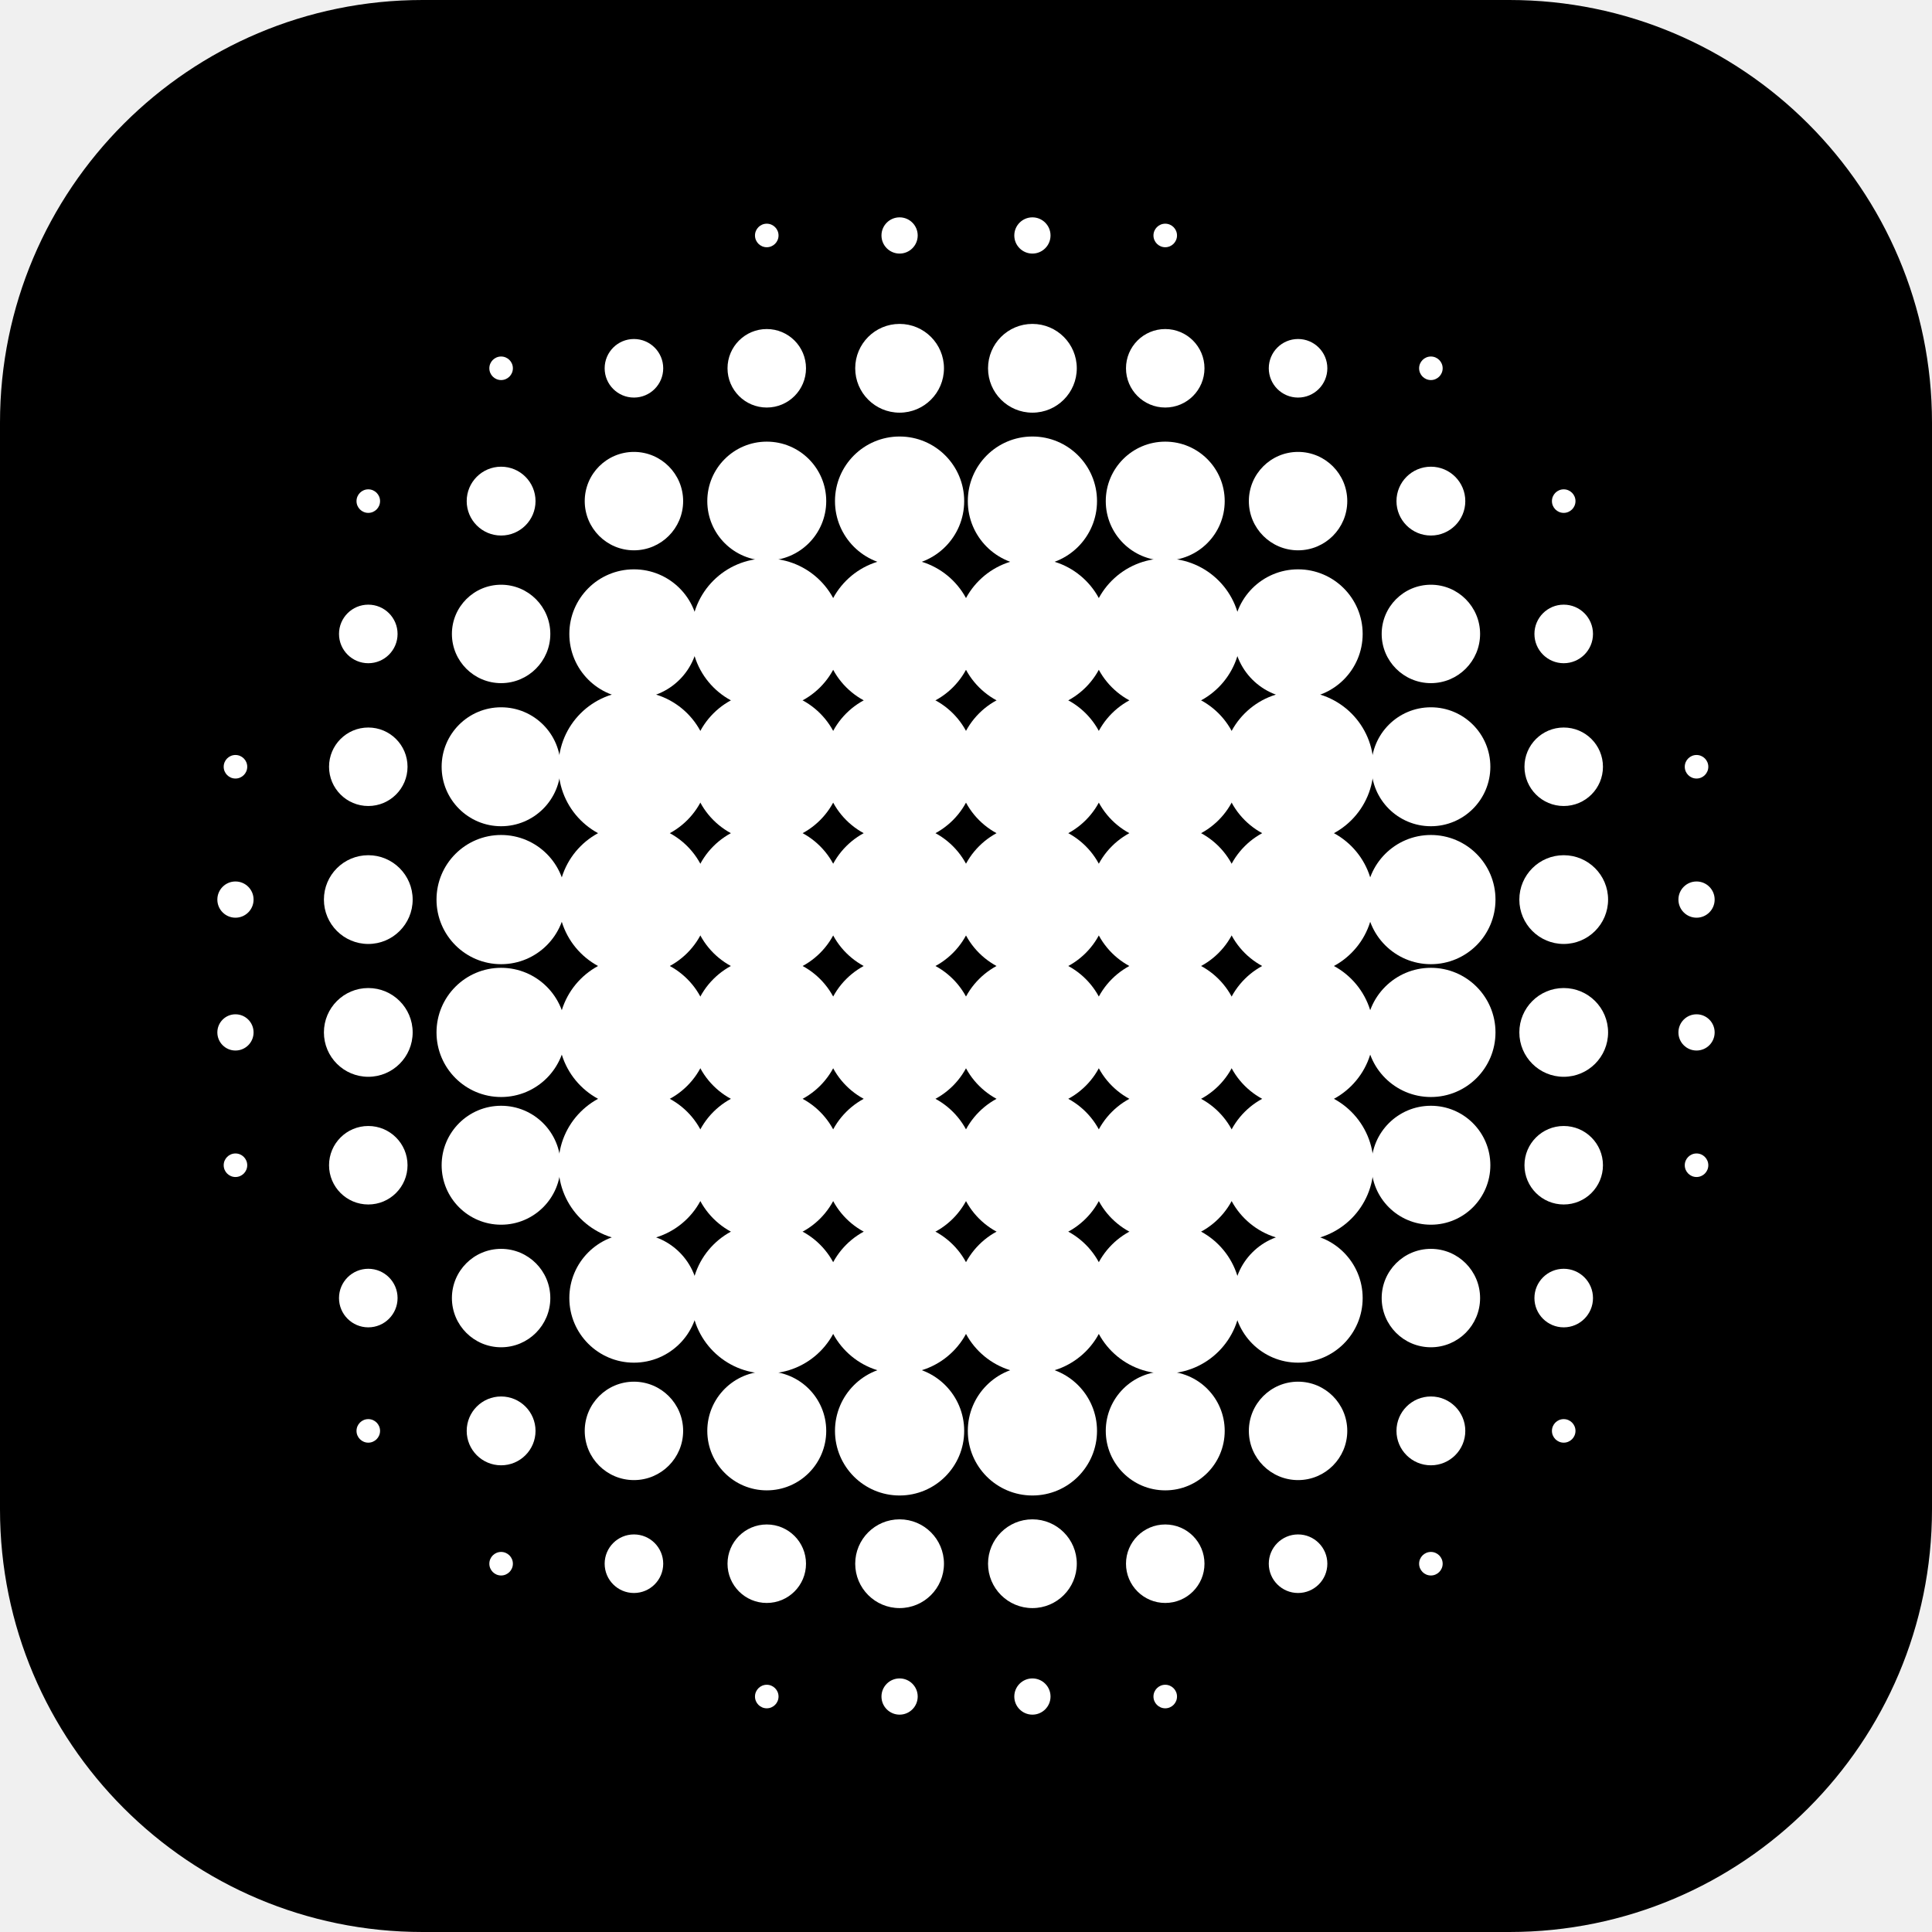
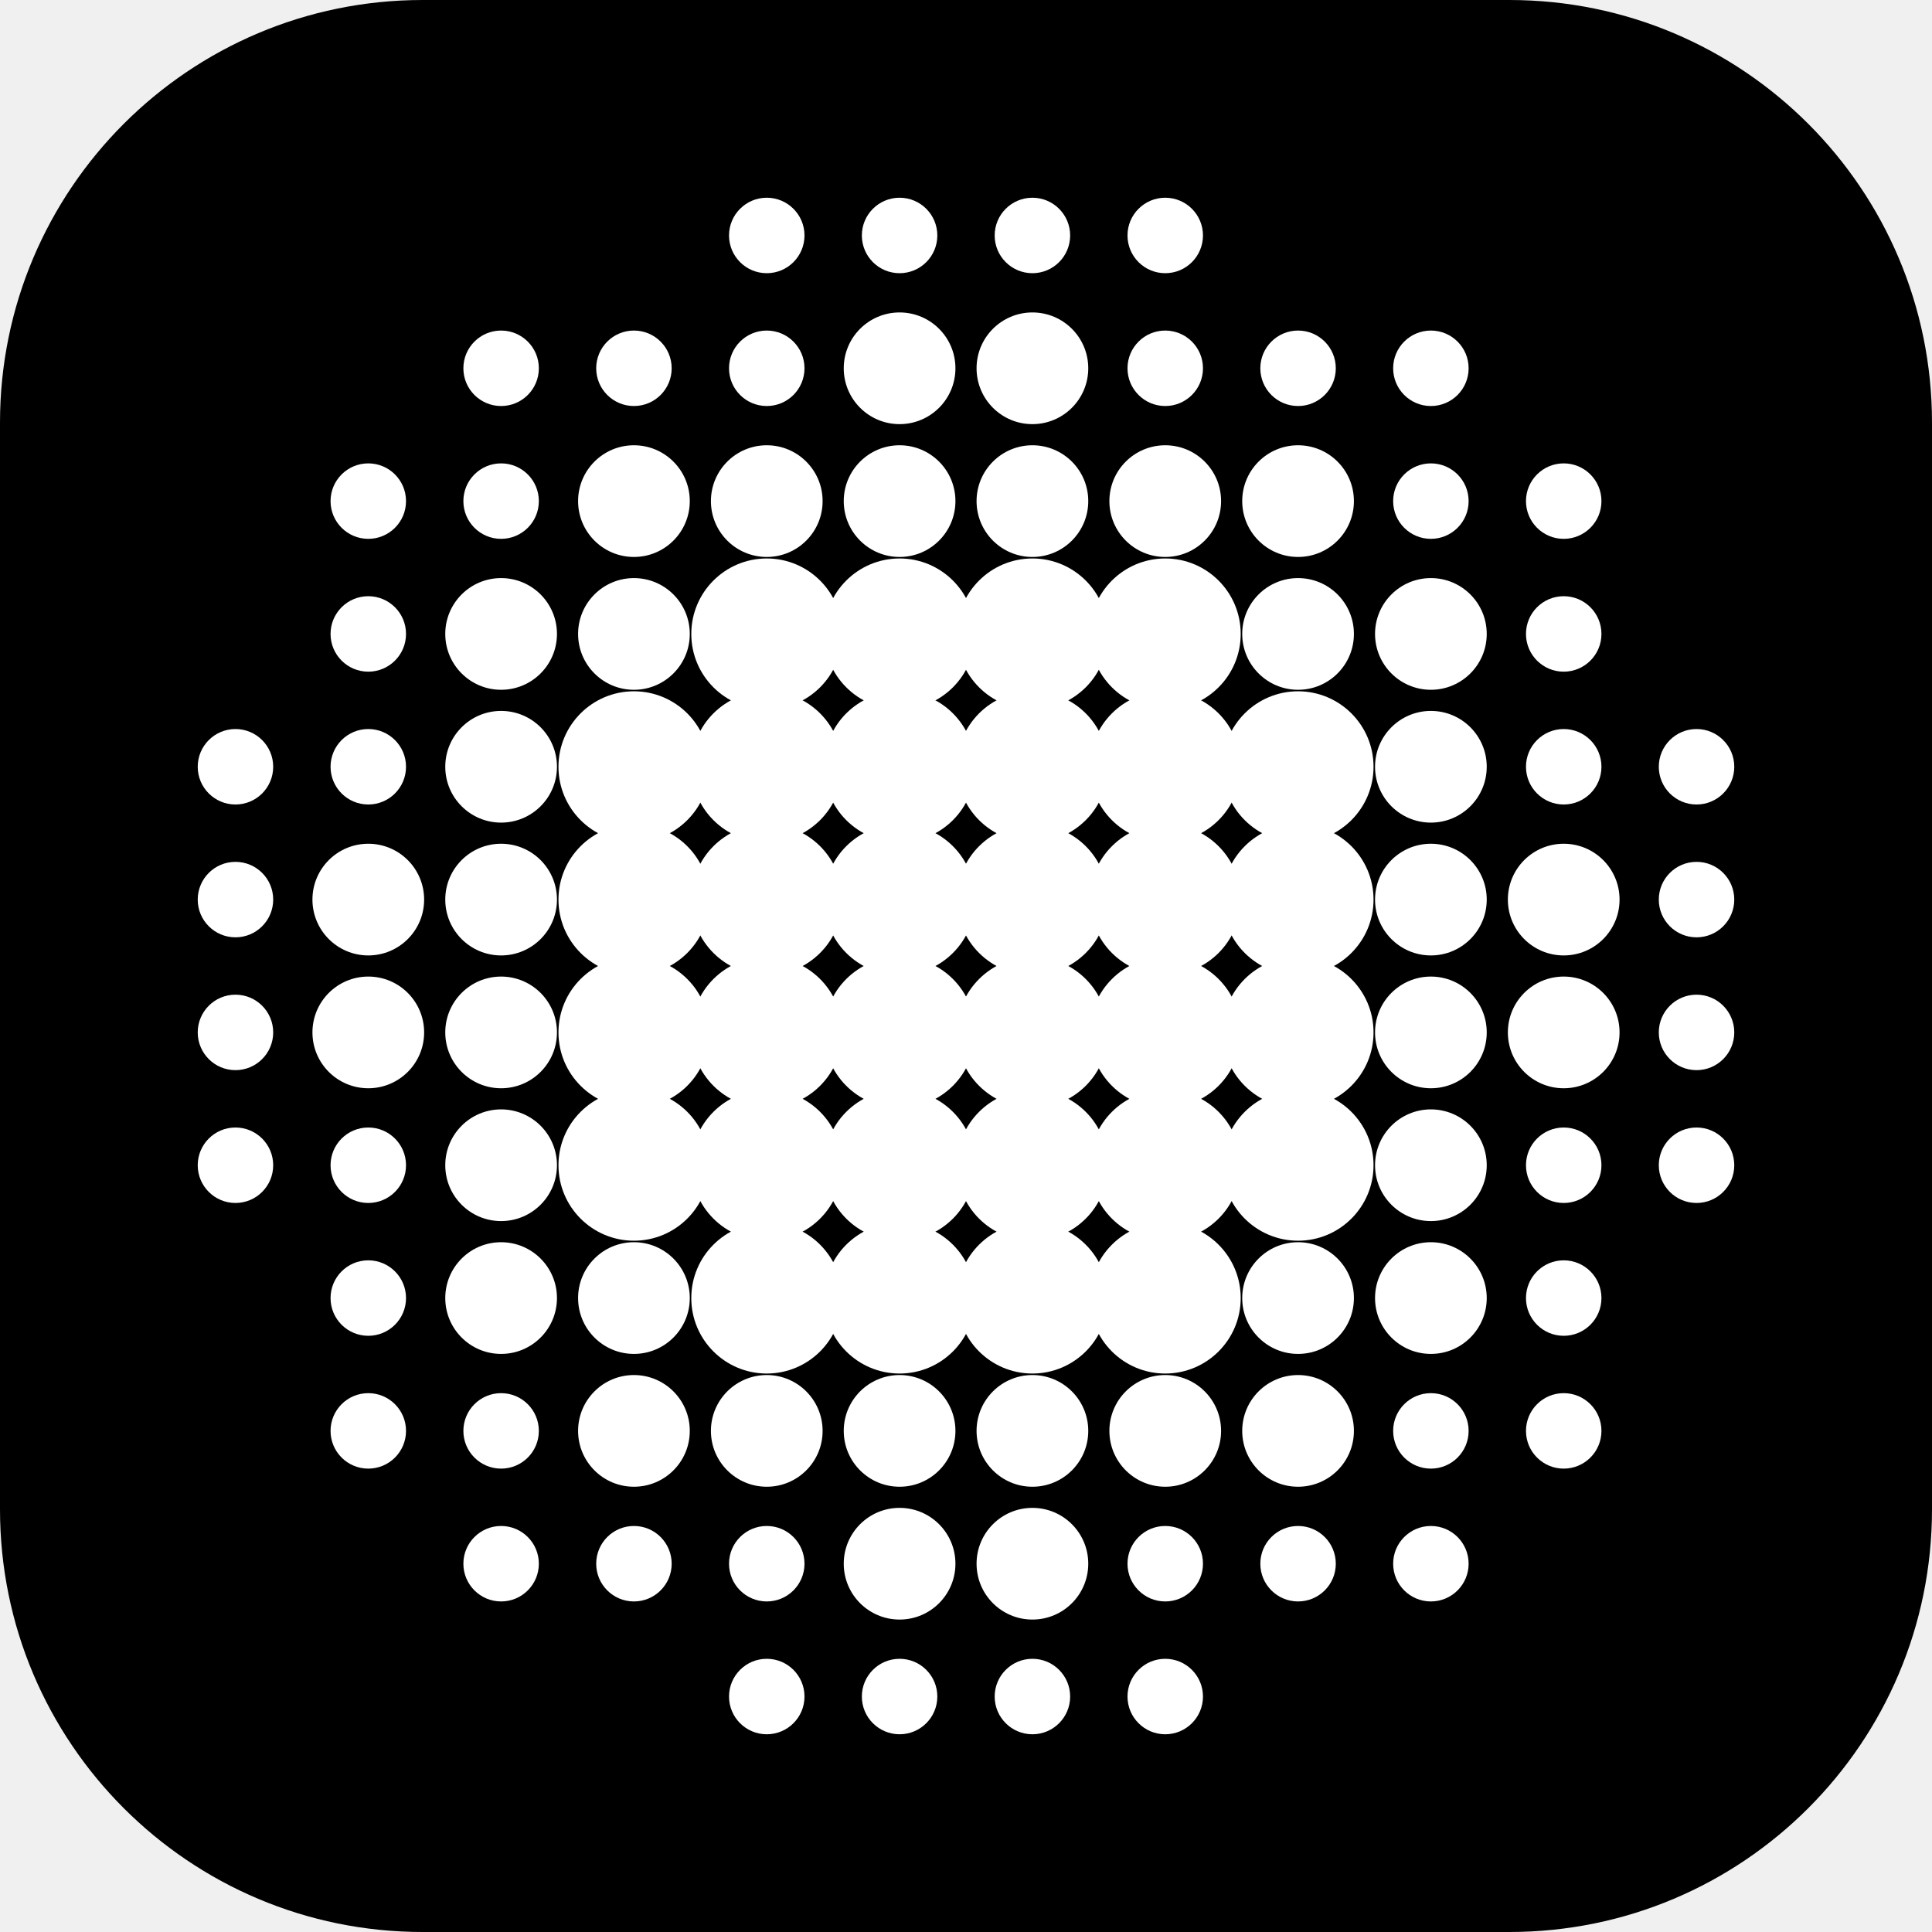
<svg xmlns="http://www.w3.org/2000/svg" viewBox="0 0 64 64">
  <rect width="64" height="64" rx="14" fill="#000" />
  <g fill="#fff">
-     <circle cx="7.80" cy="25.40" r="0.39" />
-     <circle cx="7.80" cy="29.80" r="0.60" />
-     <circle cx="7.80" cy="34.20" r="0.60" />
-     <circle cx="7.80" cy="38.60" r="0.39" />
-     <circle cx="12.20" cy="16.60" r="0.39" />
-     <circle cx="12.20" cy="21.00" r="0.97" />
-     <circle cx="12.20" cy="25.40" r="1.30" />
-     <circle cx="12.20" cy="29.80" r="1.47" />
-     <circle cx="12.20" cy="34.20" r="1.47" />
-     <circle cx="12.20" cy="38.60" r="1.30" />
-     <circle cx="12.20" cy="43.00" r="0.97" />
-     <circle cx="12.20" cy="47.40" r="0.39" />
-     <circle cx="16.60" cy="12.20" r="0.39" />
-     <circle cx="16.60" cy="16.60" r="1.14" />
-     <circle cx="16.60" cy="21.00" r="1.63" />
-     <circle cx="16.60" cy="25.40" r="1.97" />
-     <circle cx="16.60" cy="29.80" r="2.14" />
-     <circle cx="16.60" cy="34.20" r="2.14" />
-     <circle cx="16.60" cy="38.60" r="1.97" />
-     <circle cx="16.60" cy="43.00" r="1.63" />
-     <circle cx="16.60" cy="47.40" r="1.14" />
-     <circle cx="16.60" cy="51.80" r="0.39" />
-     <circle cx="21.00" cy="12.20" r="0.97" />
-     <circle cx="21.00" cy="16.60" r="1.63" />
-     <circle cx="21.00" cy="21.00" r="2.14" />
+     <circle cx="7.80" cy="25.40" r="1.25" />
+     <circle cx="7.80" cy="29.80" r="1.25" />
+     <circle cx="7.80" cy="34.20" r="1.25" />
+     <circle cx="7.80" cy="38.60" r="1.25" />
+     <circle cx="12.20" cy="16.60" r="1.25" />
+     <circle cx="12.20" cy="21.00" r="1.25" />
+     <circle cx="12.20" cy="25.40" r="1.25" />
+     <circle cx="12.20" cy="29.80" r="1.85" />
+     <circle cx="12.20" cy="34.20" r="1.85" />
+     <circle cx="12.20" cy="38.60" r="1.25" />
+     <circle cx="12.20" cy="43.00" r="1.25" />
+     <circle cx="12.20" cy="47.40" r="1.25" />
+     <circle cx="16.60" cy="12.20" r="1.25" />
+     <circle cx="16.60" cy="16.60" r="1.25" />
+     <circle cx="16.60" cy="21.00" r="1.85" />
+     <circle cx="16.60" cy="25.40" r="1.85" />
+     <circle cx="16.60" cy="29.80" r="1.85" />
+     <circle cx="16.60" cy="34.20" r="1.85" />
+     <circle cx="16.60" cy="38.60" r="1.85" />
+     <circle cx="16.60" cy="43.00" r="1.85" />
+     <circle cx="16.60" cy="47.40" r="1.25" />
+     <circle cx="16.60" cy="51.80" r="1.25" />
+     <circle cx="21.00" cy="12.20" r="1.25" />
+     <circle cx="21.00" cy="16.60" r="1.85" />
+     <circle cx="21.00" cy="21.00" r="1.85" />
    <circle cx="21.00" cy="25.40" r="2.50" />
    <circle cx="21.00" cy="29.80" r="2.50" />
    <circle cx="21.00" cy="34.20" r="2.50" />
    <circle cx="21.00" cy="38.60" r="2.50" />
-     <circle cx="21.00" cy="43.00" r="2.14" />
-     <circle cx="21.00" cy="47.40" r="1.63" />
-     <circle cx="21.00" cy="51.80" r="0.97" />
-     <circle cx="25.40" cy="7.80" r="0.39" />
-     <circle cx="25.40" cy="12.20" r="1.30" />
-     <circle cx="25.40" cy="16.60" r="1.97" />
+     <circle cx="21.00" cy="43.00" r="1.85" />
+     <circle cx="21.00" cy="47.40" r="1.85" />
+     <circle cx="21.00" cy="51.80" r="1.25" />
+     <circle cx="25.40" cy="7.80" r="1.25" />
+     <circle cx="25.40" cy="12.20" r="1.25" />
+     <circle cx="25.40" cy="16.60" r="1.85" />
    <circle cx="25.40" cy="21.00" r="2.50" />
    <circle cx="25.40" cy="25.40" r="2.50" />
    <circle cx="25.40" cy="29.80" r="2.50" />
    <circle cx="25.40" cy="34.20" r="2.50" />
    <circle cx="25.40" cy="38.60" r="2.50" />
    <circle cx="25.40" cy="43.00" r="2.50" />
-     <circle cx="25.40" cy="47.40" r="1.97" />
-     <circle cx="25.40" cy="51.80" r="1.30" />
-     <circle cx="25.40" cy="56.20" r="0.39" />
-     <circle cx="29.80" cy="7.80" r="0.60" />
-     <circle cx="29.80" cy="12.20" r="1.47" />
-     <circle cx="29.80" cy="16.60" r="2.14" />
+     <circle cx="25.40" cy="47.40" r="1.85" />
+     <circle cx="25.40" cy="51.80" r="1.25" />
+     <circle cx="25.40" cy="56.20" r="1.25" />
+     <circle cx="29.80" cy="7.80" r="1.25" />
+     <circle cx="29.80" cy="12.20" r="1.85" />
+     <circle cx="29.80" cy="16.60" r="1.85" />
    <circle cx="29.80" cy="21.00" r="2.50" />
    <circle cx="29.80" cy="25.40" r="2.50" />
    <circle cx="29.80" cy="29.80" r="2.50" />
    <circle cx="29.80" cy="34.20" r="2.50" />
    <circle cx="29.80" cy="38.60" r="2.50" />
    <circle cx="29.80" cy="43.00" r="2.50" />
-     <circle cx="29.80" cy="47.40" r="2.14" />
-     <circle cx="29.80" cy="51.80" r="1.47" />
-     <circle cx="29.80" cy="56.20" r="0.60" />
-     <circle cx="34.20" cy="7.80" r="0.60" />
-     <circle cx="34.20" cy="12.20" r="1.47" />
-     <circle cx="34.20" cy="16.60" r="2.14" />
+     <circle cx="29.80" cy="47.40" r="1.85" />
+     <circle cx="29.80" cy="51.80" r="1.85" />
+     <circle cx="29.80" cy="56.20" r="1.25" />
+     <circle cx="34.20" cy="7.80" r="1.25" />
+     <circle cx="34.20" cy="12.20" r="1.85" />
+     <circle cx="34.20" cy="16.60" r="1.85" />
    <circle cx="34.20" cy="21.00" r="2.50" />
    <circle cx="34.20" cy="25.40" r="2.50" />
    <circle cx="34.20" cy="29.80" r="2.50" />
    <circle cx="34.20" cy="34.20" r="2.50" />
    <circle cx="34.20" cy="38.60" r="2.50" />
    <circle cx="34.20" cy="43.00" r="2.50" />
-     <circle cx="34.20" cy="47.40" r="2.14" />
-     <circle cx="34.20" cy="51.80" r="1.47" />
-     <circle cx="34.20" cy="56.20" r="0.60" />
-     <circle cx="38.60" cy="7.80" r="0.39" />
-     <circle cx="38.60" cy="12.20" r="1.30" />
-     <circle cx="38.60" cy="16.60" r="1.97" />
+     <circle cx="34.20" cy="47.40" r="1.85" />
+     <circle cx="34.20" cy="51.80" r="1.85" />
+     <circle cx="34.20" cy="56.20" r="1.25" />
+     <circle cx="38.60" cy="7.80" r="1.25" />
+     <circle cx="38.60" cy="12.20" r="1.25" />
+     <circle cx="38.60" cy="16.60" r="1.85" />
    <circle cx="38.60" cy="21.00" r="2.50" />
    <circle cx="38.60" cy="25.40" r="2.50" />
    <circle cx="38.60" cy="29.80" r="2.50" />
    <circle cx="38.60" cy="34.20" r="2.50" />
    <circle cx="38.60" cy="38.60" r="2.50" />
    <circle cx="38.60" cy="43.00" r="2.50" />
-     <circle cx="38.60" cy="47.40" r="1.97" />
-     <circle cx="38.60" cy="51.80" r="1.30" />
-     <circle cx="38.60" cy="56.20" r="0.39" />
-     <circle cx="43.00" cy="12.20" r="0.97" />
-     <circle cx="43.00" cy="16.60" r="1.63" />
-     <circle cx="43.00" cy="21.00" r="2.14" />
+     <circle cx="38.60" cy="47.40" r="1.85" />
+     <circle cx="38.60" cy="51.80" r="1.25" />
+     <circle cx="38.60" cy="56.20" r="1.25" />
+     <circle cx="43.00" cy="12.20" r="1.25" />
+     <circle cx="43.00" cy="16.60" r="1.85" />
+     <circle cx="43.00" cy="21.00" r="1.85" />
    <circle cx="43.00" cy="25.40" r="2.50" />
    <circle cx="43.00" cy="29.80" r="2.50" />
    <circle cx="43.00" cy="34.20" r="2.50" />
    <circle cx="43.00" cy="38.60" r="2.50" />
-     <circle cx="43.00" cy="43.00" r="2.14" />
-     <circle cx="43.00" cy="47.40" r="1.63" />
-     <circle cx="43.00" cy="51.80" r="0.97" />
-     <circle cx="47.40" cy="12.20" r="0.39" />
-     <circle cx="47.40" cy="16.60" r="1.14" />
-     <circle cx="47.40" cy="21.00" r="1.63" />
-     <circle cx="47.40" cy="25.40" r="1.97" />
-     <circle cx="47.40" cy="29.80" r="2.14" />
-     <circle cx="47.40" cy="34.20" r="2.14" />
-     <circle cx="47.40" cy="38.60" r="1.97" />
-     <circle cx="47.40" cy="43.00" r="1.63" />
-     <circle cx="47.40" cy="47.40" r="1.14" />
-     <circle cx="47.40" cy="51.80" r="0.39" />
-     <circle cx="51.80" cy="16.60" r="0.39" />
-     <circle cx="51.80" cy="21.00" r="0.97" />
-     <circle cx="51.80" cy="25.40" r="1.30" />
-     <circle cx="51.80" cy="29.80" r="1.47" />
-     <circle cx="51.80" cy="34.20" r="1.47" />
-     <circle cx="51.80" cy="38.60" r="1.30" />
-     <circle cx="51.80" cy="43.00" r="0.97" />
-     <circle cx="51.80" cy="47.40" r="0.39" />
-     <circle cx="56.20" cy="25.40" r="0.39" />
-     <circle cx="56.20" cy="29.80" r="0.60" />
-     <circle cx="56.20" cy="34.20" r="0.60" />
-     <circle cx="56.20" cy="38.60" r="0.39" />
+     <circle cx="43.00" cy="43.00" r="1.85" />
+     <circle cx="43.00" cy="47.40" r="1.85" />
+     <circle cx="43.00" cy="51.80" r="1.25" />
+     <circle cx="47.40" cy="12.20" r="1.25" />
+     <circle cx="47.40" cy="16.60" r="1.25" />
+     <circle cx="47.40" cy="21.00" r="1.85" />
+     <circle cx="47.40" cy="25.40" r="1.85" />
+     <circle cx="47.40" cy="29.80" r="1.85" />
+     <circle cx="47.40" cy="34.20" r="1.85" />
+     <circle cx="47.40" cy="38.60" r="1.85" />
+     <circle cx="47.40" cy="43.00" r="1.85" />
+     <circle cx="47.40" cy="47.40" r="1.25" />
+     <circle cx="47.40" cy="51.80" r="1.25" />
+     <circle cx="51.80" cy="16.60" r="1.25" />
+     <circle cx="51.80" cy="21.00" r="1.25" />
+     <circle cx="51.80" cy="25.40" r="1.25" />
+     <circle cx="51.80" cy="29.80" r="1.85" />
+     <circle cx="51.80" cy="34.20" r="1.85" />
+     <circle cx="51.80" cy="38.60" r="1.25" />
+     <circle cx="51.80" cy="43.00" r="1.25" />
+     <circle cx="51.80" cy="47.40" r="1.25" />
+     <circle cx="56.20" cy="25.40" r="1.25" />
+     <circle cx="56.20" cy="29.80" r="1.25" />
+     <circle cx="56.20" cy="34.20" r="1.25" />
+     <circle cx="56.20" cy="38.60" r="1.25" />
  </g>
</svg>
